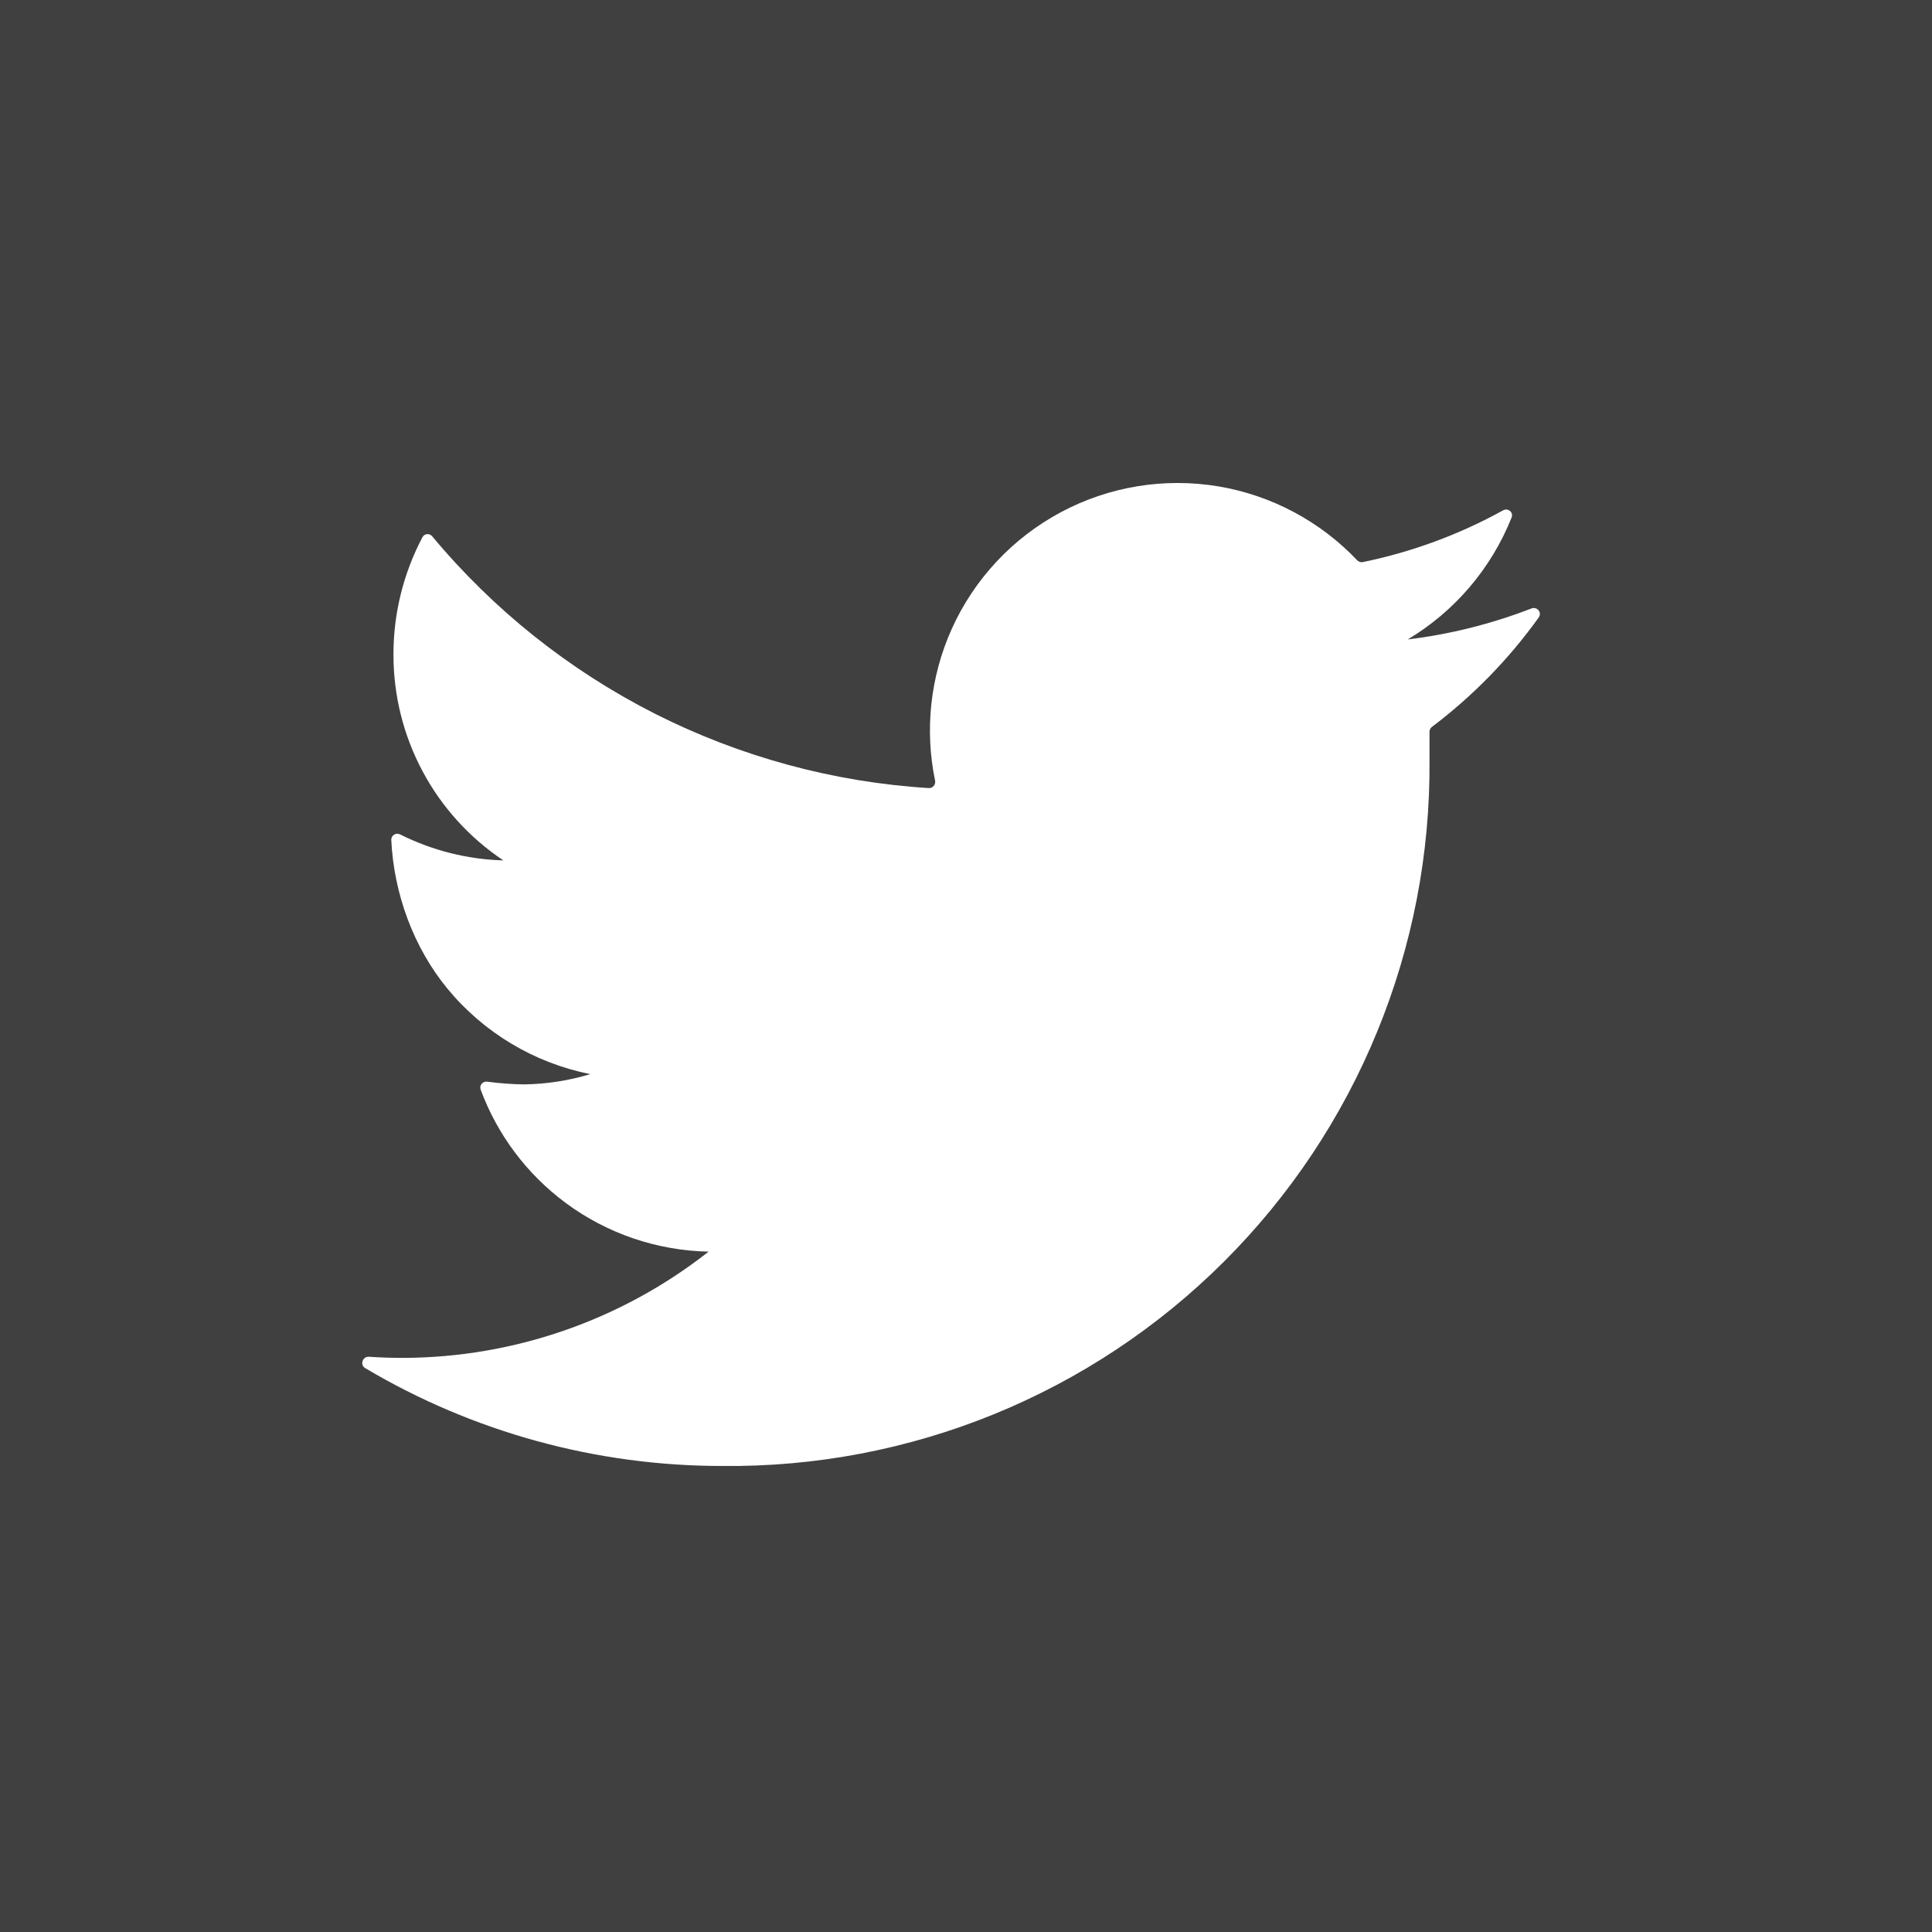
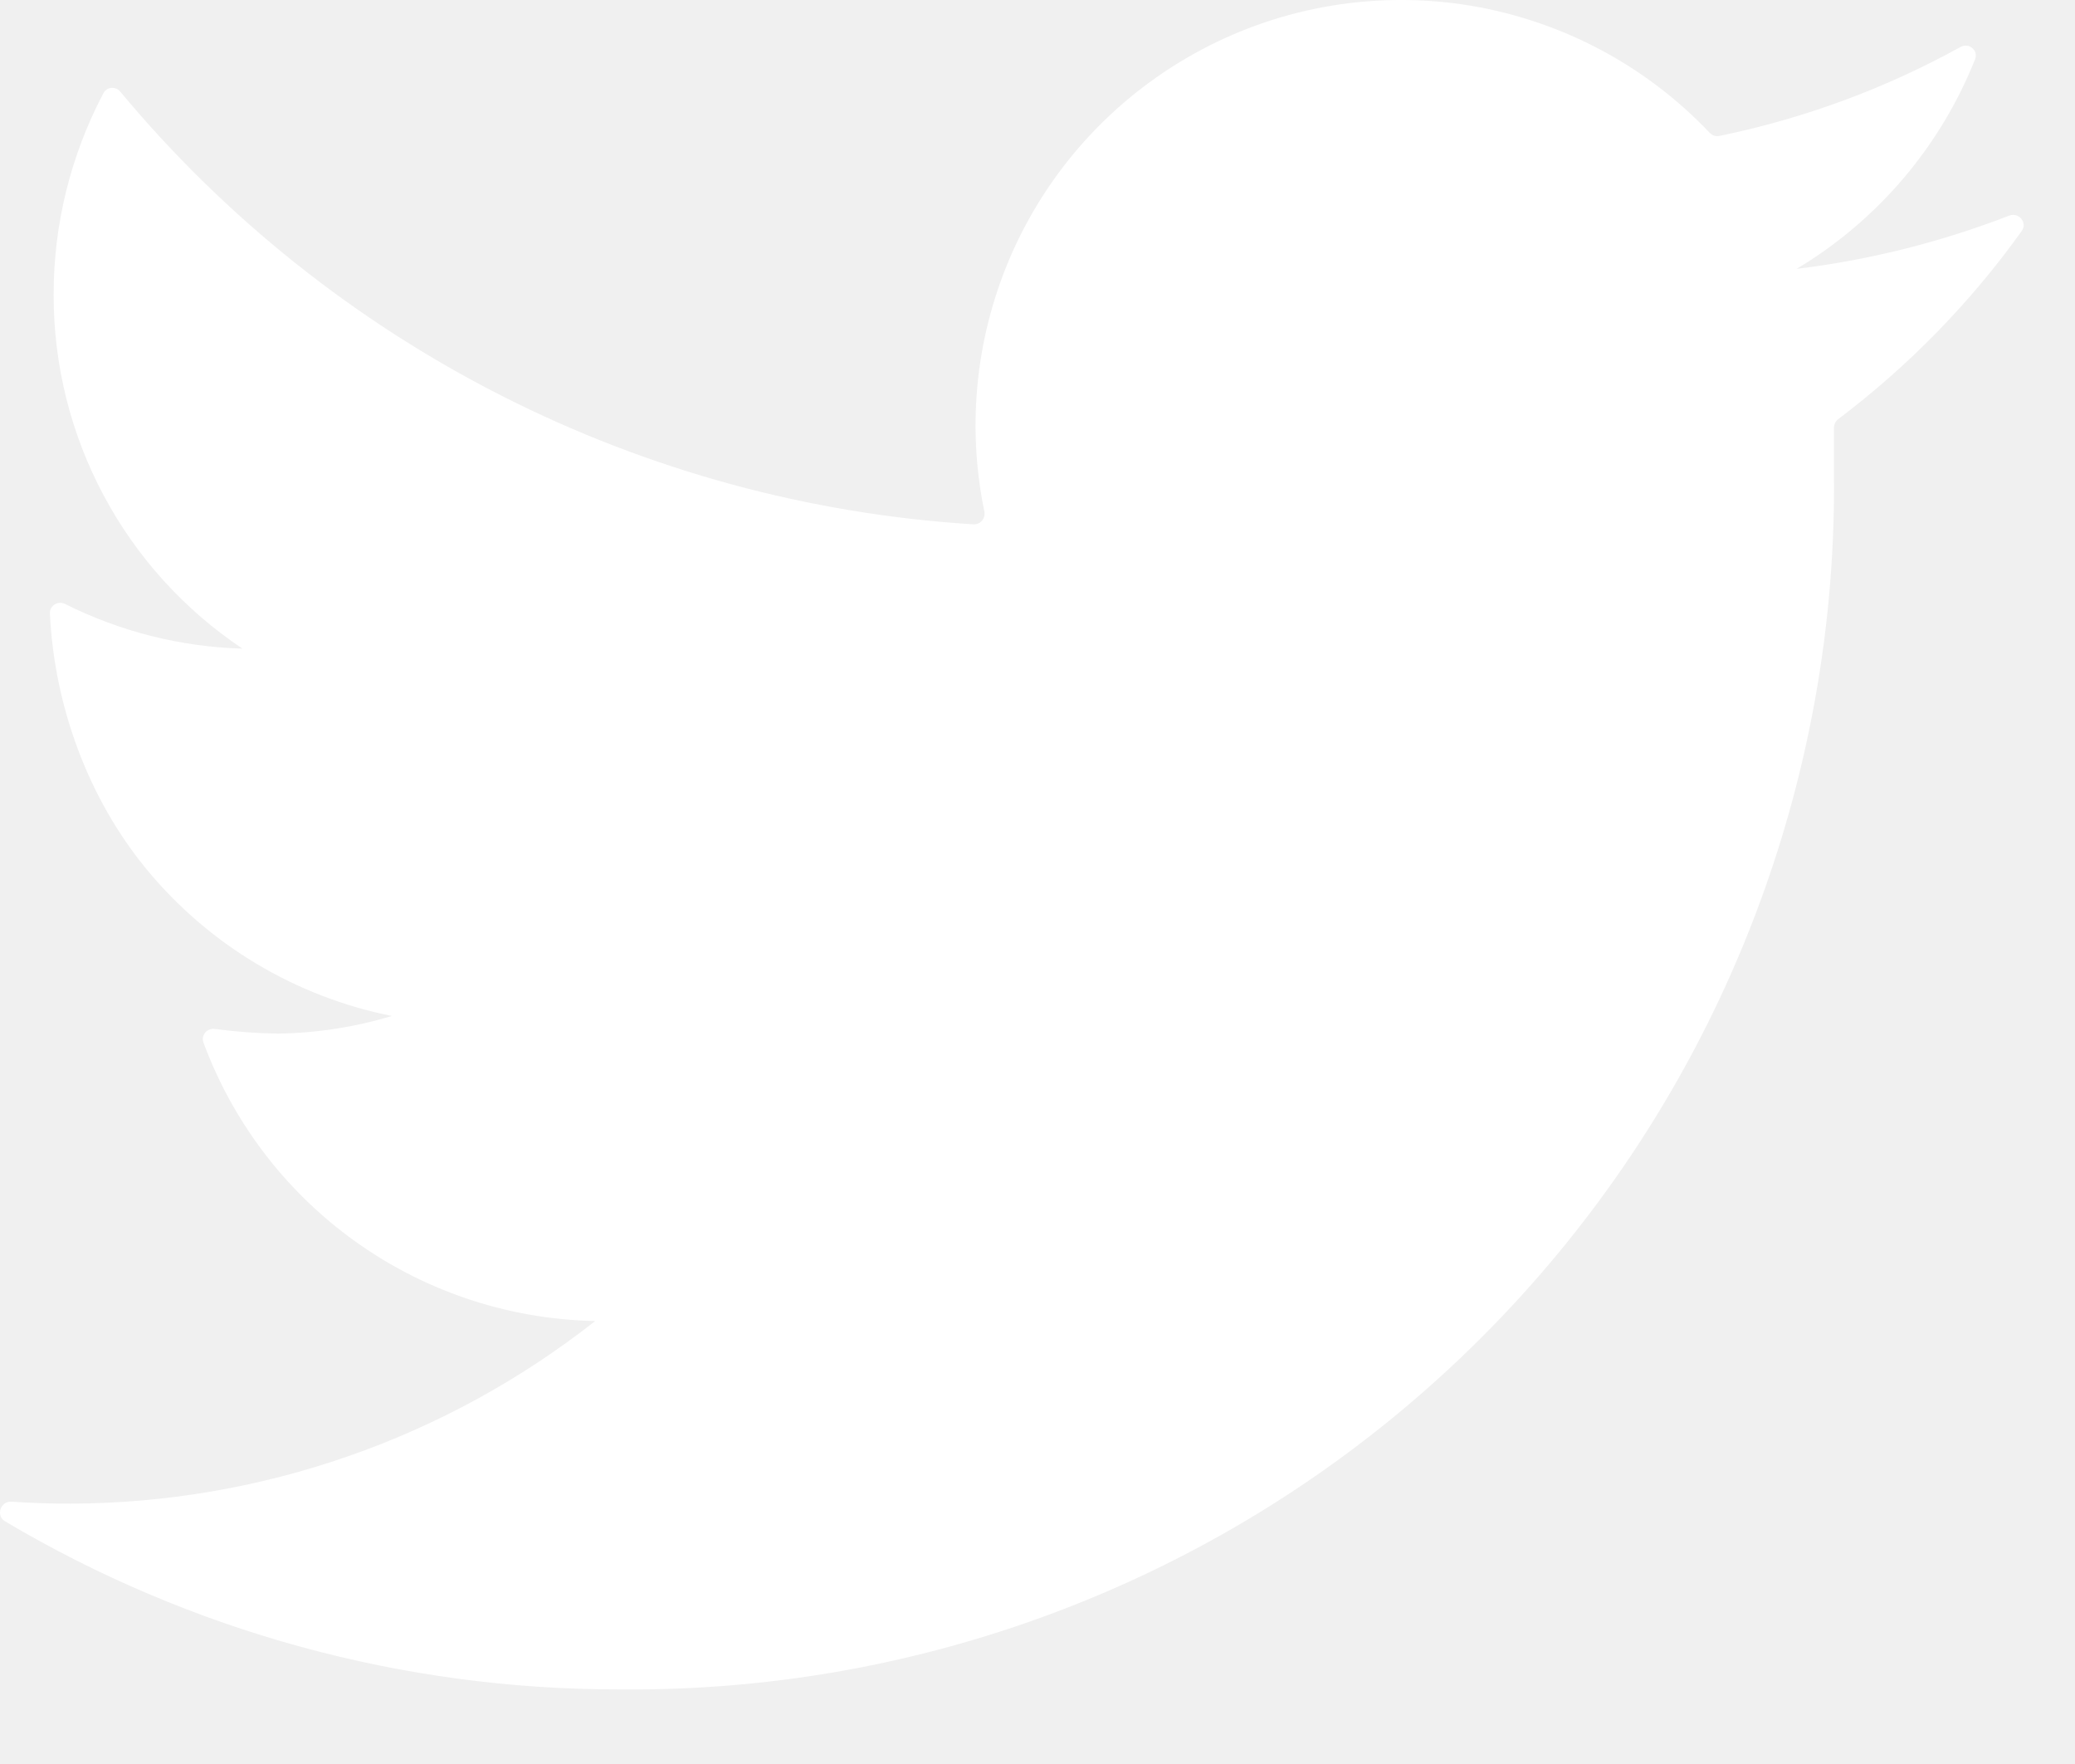
- <svg xmlns="http://www.w3.org/2000/svg" width="32" height="32" viewBox="0 0 32 32" fill="none">
-   <rect width="32" height="32" fill="#404041" />
-   <path d="M25.486 10.227C25.544 10.146 25.459 10.042 25.366 10.078C24.707 10.333 24.019 10.506 23.317 10.591C24.099 10.123 24.702 9.412 25.037 8.571C25.071 8.485 24.977 8.408 24.896 8.453C24.17 8.854 23.386 9.143 22.572 9.31C22.538 9.317 22.503 9.305 22.479 9.28C21.868 8.635 21.063 8.206 20.187 8.057C19.291 7.906 18.371 8.056 17.571 8.484C16.77 8.912 16.134 9.593 15.762 10.421C15.409 11.209 15.313 12.087 15.488 12.93C15.501 12.995 15.45 13.057 15.383 13.053C13.799 12.955 12.252 12.533 10.835 11.815C9.423 11.097 8.172 10.1 7.159 8.883C7.114 8.829 7.029 8.836 6.997 8.898C6.681 9.497 6.516 10.163 6.517 10.841C6.516 11.515 6.681 12.179 6.999 12.774C7.316 13.369 7.776 13.876 8.337 14.251C7.742 14.234 7.159 14.087 6.628 13.821C6.56 13.786 6.478 13.835 6.481 13.912C6.523 14.801 6.849 15.694 7.414 16.379C8.015 17.107 8.85 17.606 9.777 17.791C9.42 17.899 9.05 17.956 8.677 17.961C8.474 17.958 8.271 17.943 8.07 17.916C7.996 17.906 7.935 17.976 7.961 18.047C8.237 18.794 8.726 19.447 9.368 19.923C10.054 20.432 10.882 20.714 11.737 20.731C10.294 21.866 8.513 22.485 6.677 22.491C6.488 22.491 6.3 22.485 6.111 22.472C6.005 22.465 5.957 22.606 6.048 22.66C7.837 23.722 9.881 24.283 11.967 24.281C13.507 24.297 15.034 24.006 16.46 23.425C17.886 22.844 19.182 21.985 20.272 20.897C21.362 19.81 22.225 18.516 22.809 17.091C23.394 15.667 23.689 14.14 23.677 12.601V12.121C23.677 12.089 23.692 12.059 23.717 12.04C24.395 11.528 24.992 10.917 25.486 10.227Z" fill="white" />
+ <svg xmlns="http://www.w3.org/2000/svg" width="20" height="17" viewBox="0 0 20 17" fill="none">
+   <path d="M19.486 2.227C19.544 2.146 19.459 2.042 19.366 2.078C18.707 2.333 18.019 2.506 17.317 2.591C18.099 2.123 18.702 1.412 19.037 0.571C19.071 0.485 18.977 0.408 18.896 0.453C18.17 0.854 17.386 1.143 16.572 1.31C16.538 1.317 16.503 1.305 16.479 1.28C15.868 0.635 15.063 0.206 14.187 0.057C13.291 -0.094 12.371 0.056 11.571 0.484C10.77 0.912 10.134 1.593 9.762 2.421C9.409 3.209 9.313 4.087 9.488 4.93C9.501 4.995 9.45 5.057 9.383 5.053C7.799 4.955 6.251 4.533 4.835 3.814C3.423 3.097 2.172 2.1 1.159 0.883C1.114 0.829 1.029 0.836 0.997 0.898C0.681 1.497 0.516 2.163 0.517 2.841C0.516 3.515 0.681 4.179 0.999 4.774C1.316 5.369 1.776 5.876 2.337 6.251C1.742 6.234 1.159 6.087 0.628 5.821C0.56 5.786 0.478 5.835 0.481 5.912C0.523 6.801 0.849 7.694 1.414 8.379C2.015 9.107 2.85 9.606 3.777 9.791C3.42 9.899 3.05 9.956 2.677 9.961C2.474 9.958 2.271 9.943 2.07 9.916C1.996 9.906 1.935 9.976 1.961 10.047C2.237 10.794 2.726 11.447 3.368 11.923C4.054 12.432 4.882 12.714 5.737 12.731C4.294 13.866 2.513 14.486 0.677 14.491C0.488 14.491 0.3 14.485 0.111 14.472C0.005 14.465 -0.043 14.606 0.048 14.661C1.837 15.722 3.881 16.283 5.967 16.281C7.506 16.297 9.034 16.006 10.46 15.425C11.886 14.844 13.182 13.985 14.272 12.897C15.362 11.81 16.225 10.516 16.809 9.092C17.394 7.667 17.689 6.14 17.677 4.601V4.121C17.677 4.089 17.692 4.06 17.717 4.04C18.395 3.528 18.992 2.917 19.486 2.227Z" fill="white" />
</svg>
